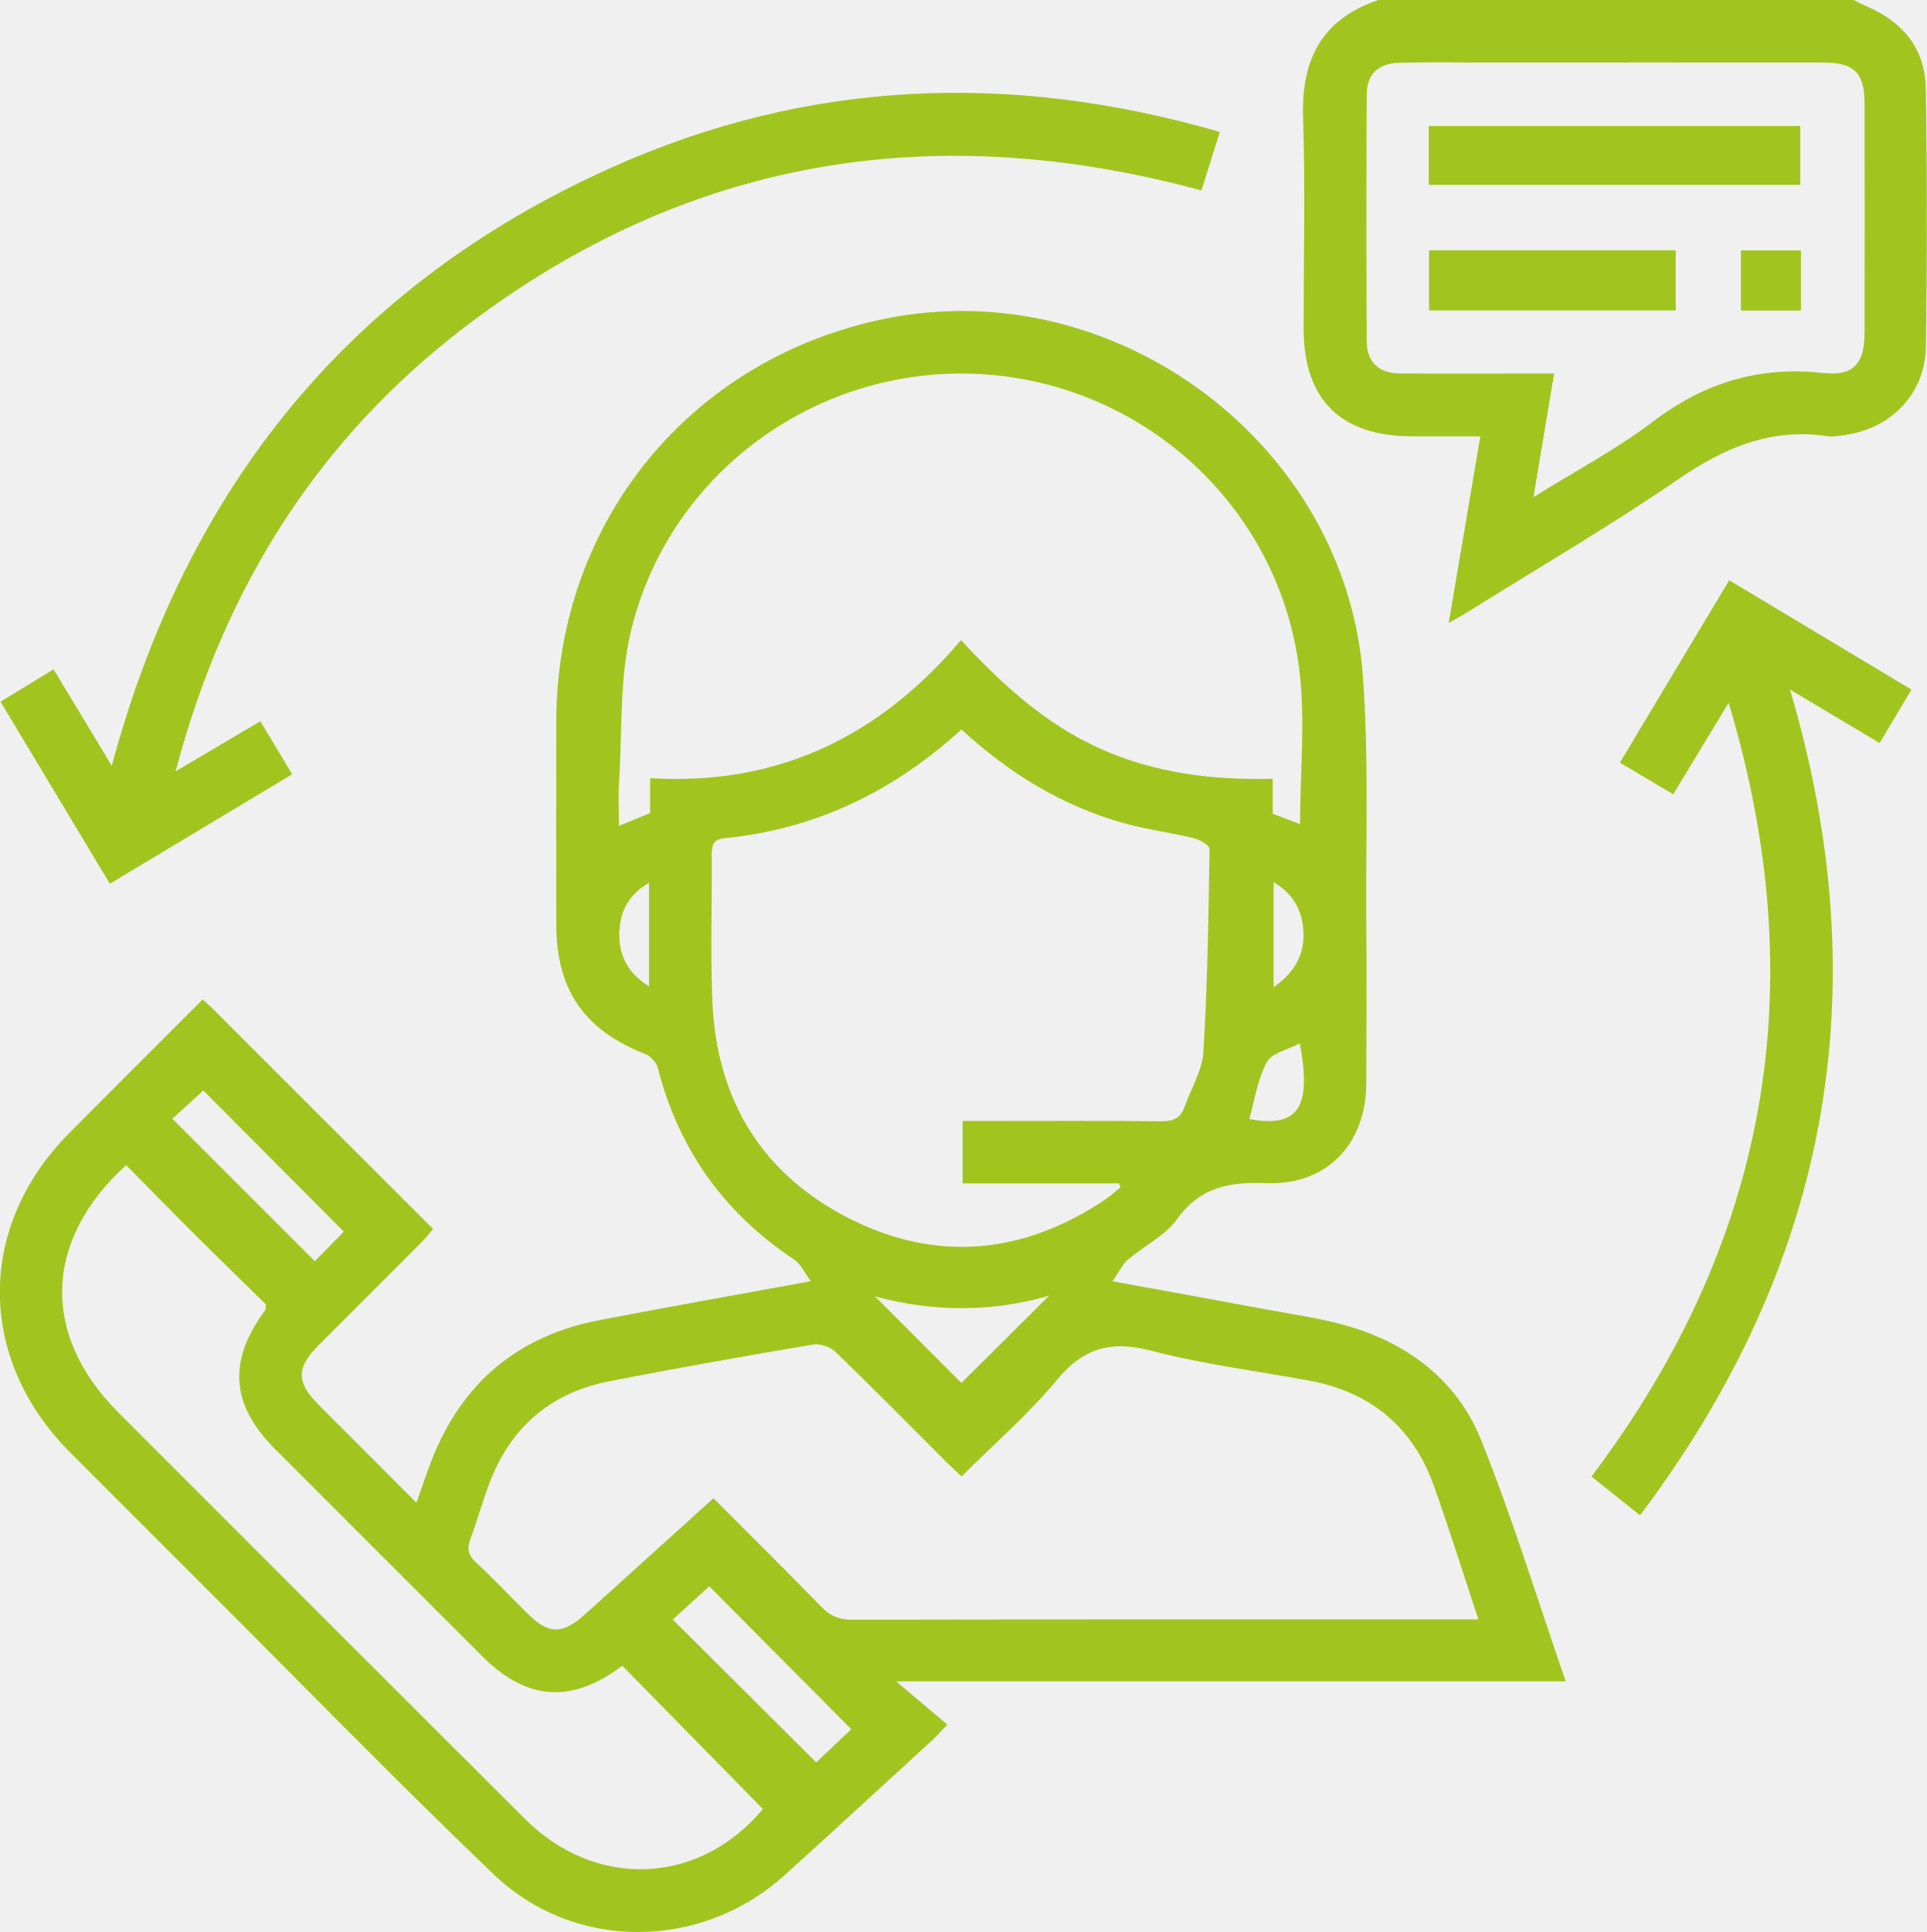
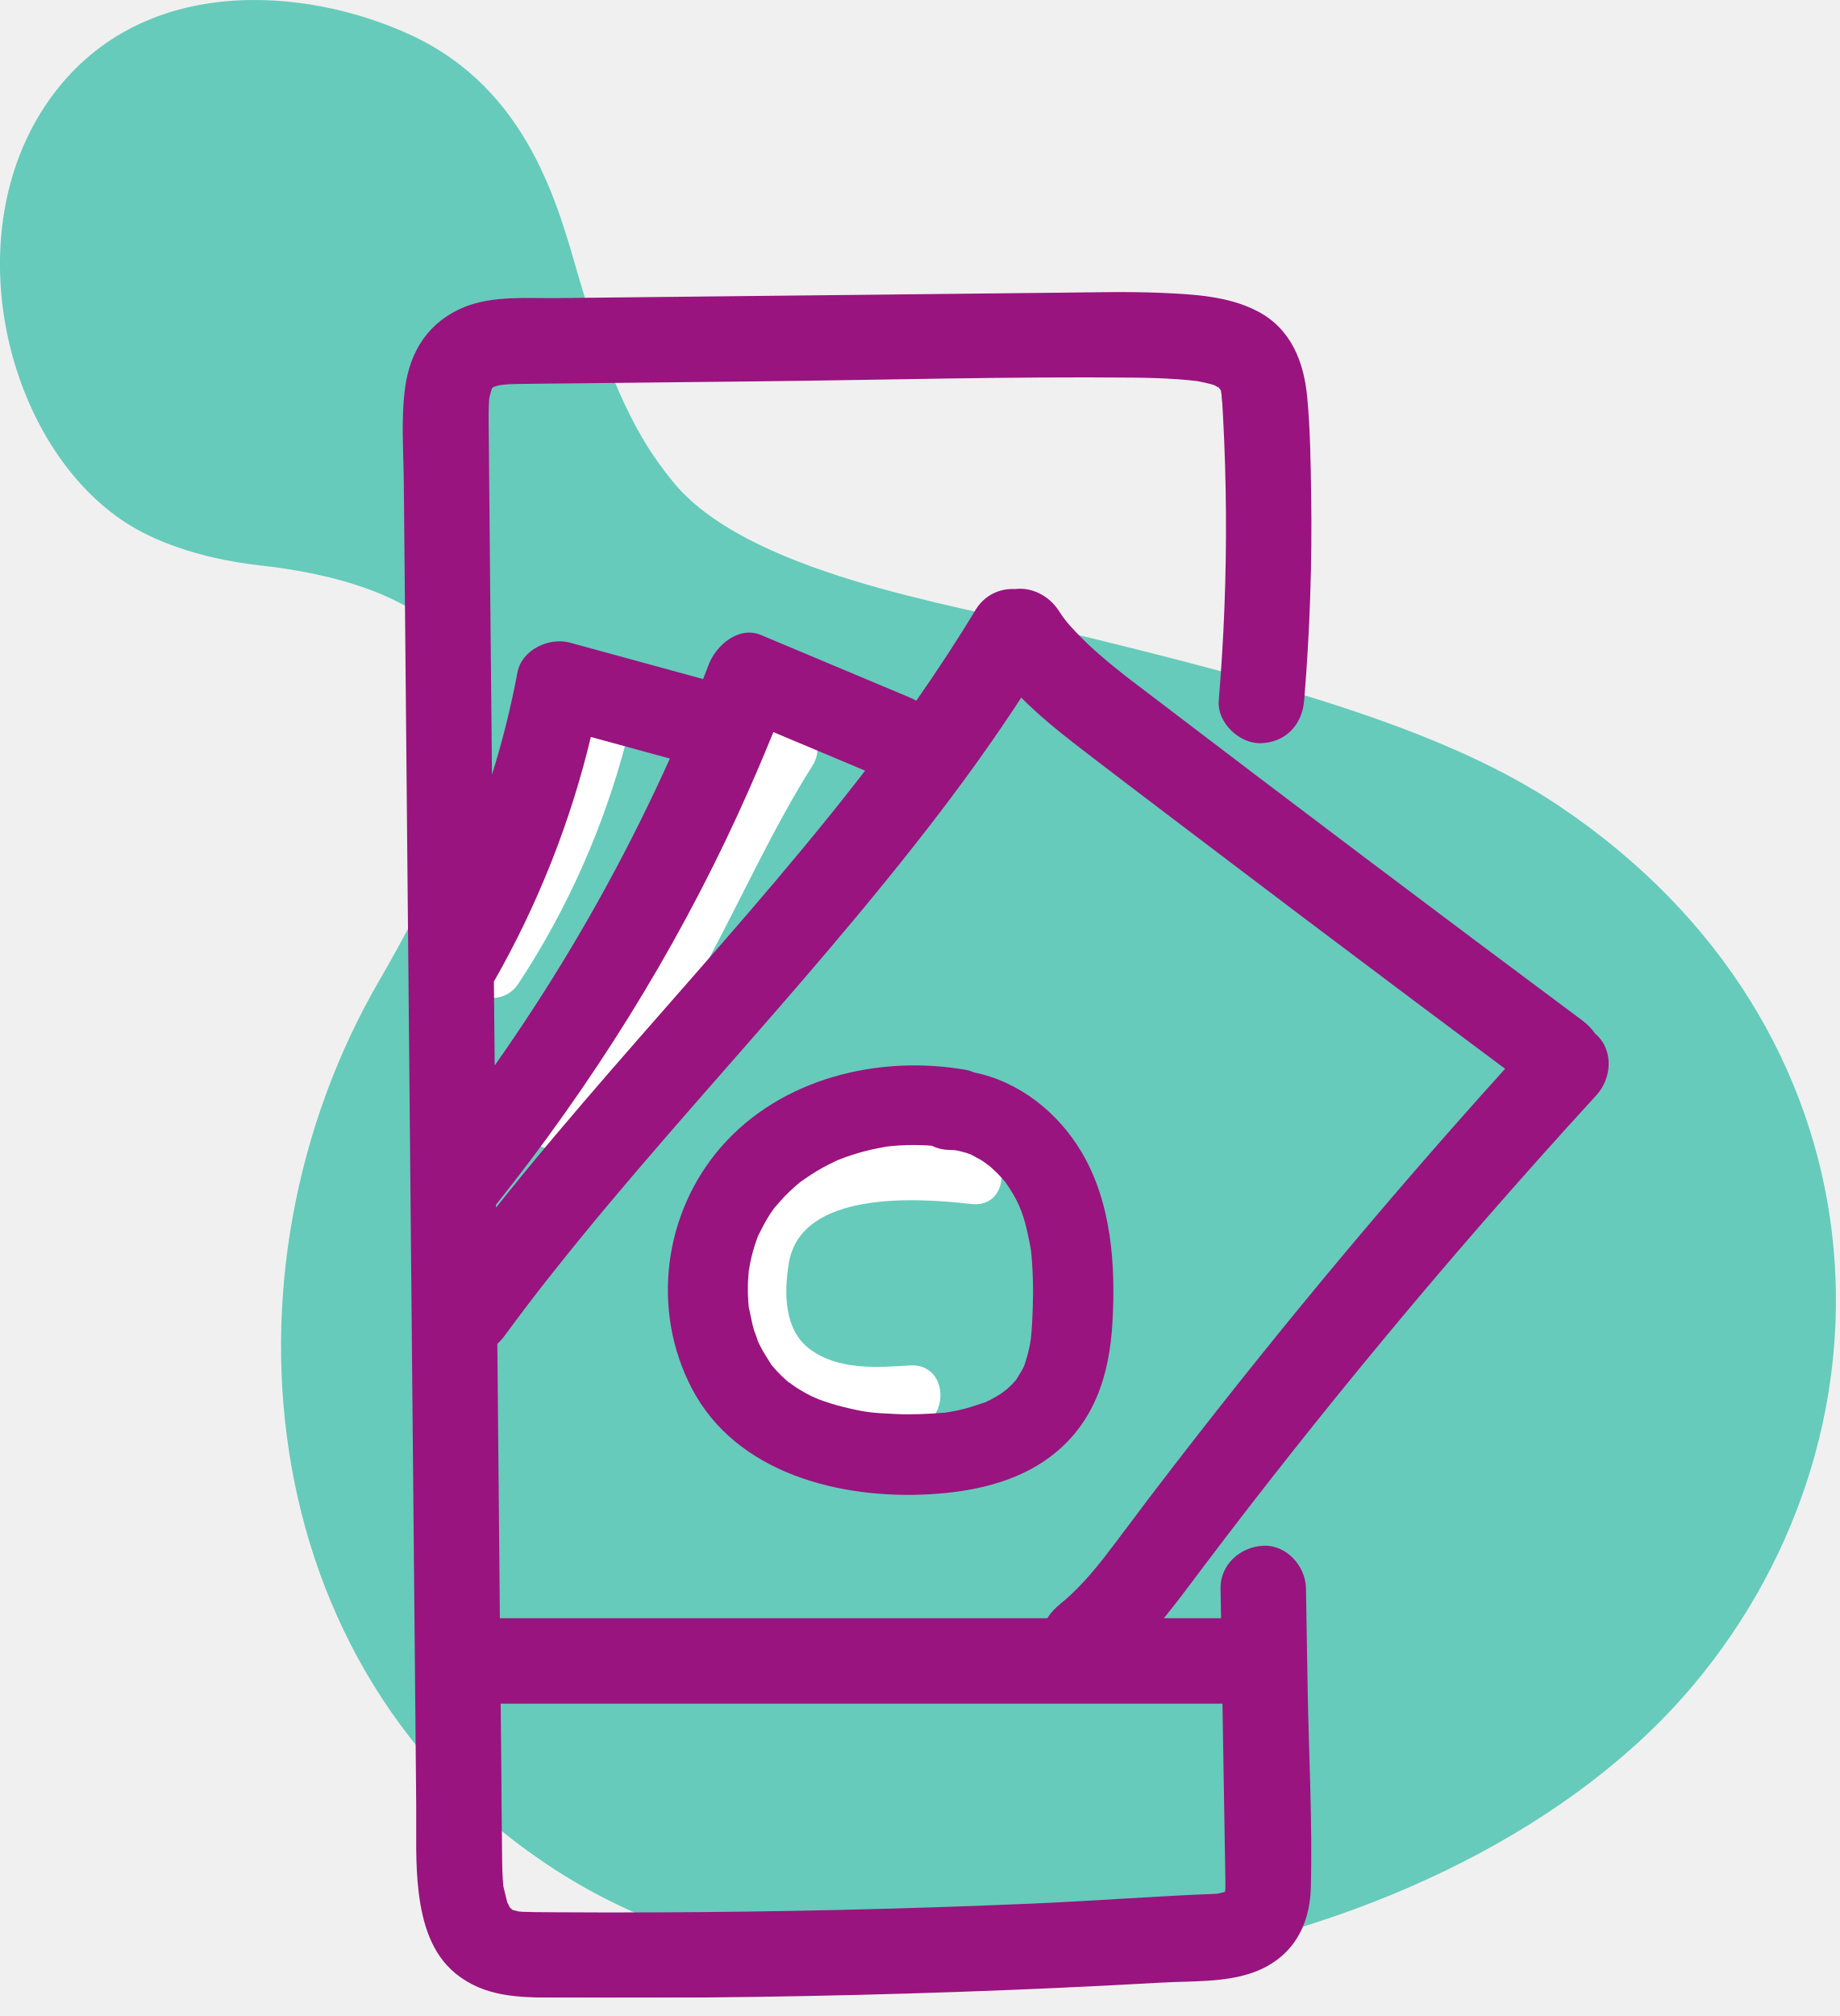
- <svg xmlns="http://www.w3.org/2000/svg" id="Layer_1" data-name="Layer 1" viewBox="0 0 415.54 416.59">
+ <svg xmlns="http://www.w3.org/2000/svg" width="73" height="80" viewBox="0 0 73 80" fill="none">
+   <g clip-path="url(#clip0_115_56617)">
+     <mask id="mask0_115_56617" style="mask-type:luminance" maskUnits="userSpaceOnUse" x="-339" y="-281" width="1123" height="794">
+       <path d="M-338.523 -280.8H783.997V512.906H-338.523V-280.8Z" fill="white" />
+     </mask>
+     <g mask="url(#mask0_115_56617)">
+       <path d="M67.22 66.849C57.748 78.162 35.251 82.2 22.624 74.565C9.997 66.93 8.289 50.484 15.085 38.854C15.764 37.692 17.531 34.474 18.483 32.109C19.4 29.834 19.503 27.418 18.047 25.638C16.927 24.269 14.755 22.934 10.321 22.437C7.763 22.149 6.015 21.398 5.02 20.76C0.261 17.701 -1.816 9.365 1.92 4.012C5.465 -1.067 12.077 -0.575 16.328 1.401C20.989 3.57 22.159 8.218 22.953 10.949C24.471 16.169 25.724 17.886 26.677 19.08C29.576 22.708 37.711 23.984 41.891 24.982C51.084 27.181 57.484 29.04 61.859 31.972C74.989 40.769 75.84 56.553 67.22 66.849Z" fill="#66CBBA" />
+     </g>
+     <mask id="mask1_115_56617" style="mask-type:luminance" maskUnits="userSpaceOnUse" x="-339" y="-281" width="1123" height="794">
+       <path d="M-338.523 -280.8H783.997V512.906H-338.523V-280.8Z" fill="white" />
+     </mask>
+     <g mask="url(#mask1_115_56617)">
+       <path d="M38.546 45.251C36.337 44.999 33.904 45.108 31.817 45.942C29.96 46.683 28.989 48.187 28.77 50.141C28.568 51.955 28.797 53.918 30.208 55.215C31.816 56.694 34.033 56.846 36.106 56.711C37.721 56.605 37.733 54.078 36.106 54.184C34.782 54.271 33.25 54.374 32.129 53.529C31.11 52.761 31.117 51.303 31.302 50.145C31.769 47.23 36.364 47.529 38.546 47.778C40.16 47.962 40.146 45.434 38.546 45.251Z" fill="white" />
+     </g>
+     <mask id="mask2_115_56617" style="mask-type:luminance" maskUnits="userSpaceOnUse" x="-339" y="-281" width="1123" height="794">
+       <path d="M-338.523 -280.8H783.997V512.906H-338.523V-280.8Z" fill="white" />
+     </mask>
+     <g mask="url(#mask2_115_56617)">
+       <path d="M30.06 29.114C27.053 33.884 25.372 39.648 21.056 43.488C19.84 44.571 21.632 46.354 22.843 45.275C27.341 41.271 29.111 35.356 32.241 30.388C33.111 29.01 30.925 27.74 30.06 29.114Z" fill="white" />
+     </g>
+     <mask id="mask3_115_56617" style="mask-type:luminance" maskUnits="userSpaceOnUse" x="-339" y="-281" width="1123" height="794">
+       <path d="M-338.523 -280.8H783.997V512.906H-338.523V-280.8Z" fill="white" />
+     </mask>
+     <g mask="url(#mask3_115_56617)">
+       <path d="M22.433 28.686C21.589 31.926 20.239 34.949 18.401 37.747C17.505 39.11 19.692 40.377 20.582 39.022C22.532 36.055 23.974 32.794 24.869 29.358C25.279 27.783 22.843 27.111 22.433 28.686Z" fill="white" />
+     </g>
+     <mask id="mask4_115_56617" style="mask-type:luminance" maskUnits="userSpaceOnUse" x="-339" y="-281" width="1123" height="794">
+       <path d="M-338.523 -280.8H783.997V512.906H-338.523V-280.8Z" fill="white" />
+     </mask>
+     <g mask="url(#mask4_115_56617)">
+       <path d="M19.41 15.922C19.41 15.922 19.414 15.887 19.419 15.791C19.419 15.794 19.418 15.796 19.418 15.796C19.415 15.838 19.412 15.88 19.41 15.922Z" fill="#99147E" />
+     </g>
+     <mask id="mask5_115_56617" style="mask-type:luminance" maskUnits="userSpaceOnUse" x="-339" y="-281" width="1123" height="794">
+       <path d="M-338.521 -280.8H783.999V512.906H-338.521V-280.8Z" fill="white" />
+     </mask>
+     <g mask="url(#mask5_115_56617)">
+       <path d="M45.736 59.272C45.098 60.108 44.477 60.957 43.834 61.789C43.825 61.801 43.809 61.82 43.786 61.85C43.696 61.965 43.604 62.078 43.51 62.192C43.362 62.37 43.21 62.548 43.053 62.72C42.876 62.913 42.693 63.1 42.502 63.279C42.44 63.339 42.376 63.397 42.31 63.455C42.313 63.452 41.909 63.779 42.11 63.628C41.896 63.789 41.706 63.99 41.561 64.216H19.838L19.822 62.388L19.737 53.328C19.845 53.228 19.946 53.116 20.038 52.99C20.744 52.029 21.28 51.328 21.944 50.492C22.648 49.604 23.366 48.727 24.093 47.857C25.55 46.117 27.044 44.408 28.54 42.701C31.544 39.276 34.546 35.85 37.312 32.225C38.437 30.749 39.516 29.237 40.53 27.684C41.2 28.356 41.936 28.962 42.702 29.555C44.18 30.696 45.669 31.821 47.156 32.95C50.113 35.196 53.077 37.433 56.049 39.66C57.276 40.578 58.505 41.495 59.733 42.412C54.834 47.834 50.169 53.462 45.736 59.272ZM48.516 67.605C48.532 68.58 48.548 69.555 48.564 70.529C48.585 71.812 48.608 73.096 48.628 74.379C48.63 74.577 48.637 74.777 48.63 74.977C48.629 74.96 48.624 75.009 48.621 75.06C48.612 75.065 48.61 75.068 48.62 75.068C48.62 75.069 48.62 75.07 48.62 75.072C48.549 75.093 48.478 75.112 48.406 75.128C48.365 75.137 48.324 75.144 48.282 75.15C45.829 75.245 43.377 75.436 40.924 75.541C38.413 75.648 35.902 75.731 33.39 75.789C30.878 75.847 28.365 75.88 25.853 75.889C24.597 75.893 23.34 75.892 22.084 75.884C21.785 75.882 21.485 75.881 21.185 75.877C21.046 75.876 20.906 75.864 20.768 75.867C20.74 75.867 20.644 75.857 20.606 75.855C20.537 75.84 20.468 75.824 20.397 75.806C20.381 75.801 20.364 75.796 20.348 75.79C20.346 75.789 20.342 75.787 20.337 75.784C20.34 75.785 20.341 75.788 20.342 75.789C20.334 75.787 20.326 75.784 20.317 75.781C20.31 75.775 20.302 75.766 20.294 75.758C20.293 75.757 20.292 75.757 20.29 75.756C20.288 75.753 20.288 75.752 20.286 75.751C20.282 75.745 20.278 75.743 20.274 75.739C20.261 75.725 20.249 75.713 20.238 75.705C20.234 75.696 20.232 75.686 20.226 75.676C20.201 75.62 20.166 75.557 20.134 75.5C20.132 75.493 20.13 75.487 20.129 75.48C20.08 75.28 20.032 75.077 19.982 74.879C19.98 74.872 19.978 74.867 19.977 74.861C19.977 74.855 19.977 74.848 19.976 74.84C19.969 74.746 19.96 74.653 19.953 74.558C19.938 74.328 19.933 74.096 19.929 73.864C19.91 72.567 19.905 71.268 19.893 69.971C19.885 69.183 19.878 68.393 19.87 67.605H48.516ZM19.685 47.806C23.489 43.036 26.741 37.855 29.288 32.306C29.781 31.233 30.248 30.146 30.693 29.052C31.906 29.562 33.12 30.072 34.333 30.581C34.278 30.653 34.222 30.727 34.168 30.797C34.214 30.737 34.317 30.607 34.105 30.878C33.74 31.346 33.37 31.813 32.998 32.277C32.288 33.158 31.566 34.029 30.836 34.893C27.945 38.313 24.926 41.624 22.042 45.049C21.244 45.996 20.458 46.953 19.686 47.921L19.685 47.806ZM19.602 38.95C21.332 35.919 22.638 32.64 23.449 29.244C24.496 29.53 25.541 29.816 26.586 30.102C26.408 30.498 26.218 30.907 26.014 31.338C25.198 33.065 24.314 34.761 23.365 36.42C22.43 38.052 21.434 39.649 20.377 41.204C20.13 41.568 19.882 41.926 19.633 42.279L19.602 38.95ZM63.357 41.061C63.342 41.048 63.326 41.036 63.312 41.024C63.176 40.827 63.001 40.647 62.79 40.489C57.022 36.197 51.28 31.87 45.564 27.508C45.353 27.348 45.141 27.186 44.93 27.025C44.87 26.98 44.81 26.933 44.75 26.888C44.721 26.865 44.676 26.829 44.652 26.812C44.309 26.541 43.969 26.268 43.64 25.981C43.313 25.695 42.996 25.397 42.698 25.081C42.317 24.674 42.284 24.634 41.998 24.205C41.625 23.642 40.94 23.287 40.281 23.376C39.668 23.341 39.068 23.624 38.722 24.195C37.977 25.425 37.188 26.628 36.365 27.806C36.278 27.759 36.188 27.713 36.093 27.673C34.13 26.849 32.168 26.025 30.206 25.201C29.306 24.823 28.41 25.621 28.121 26.384C28.048 26.577 27.976 26.764 27.905 26.947C26.144 26.465 24.382 25.984 22.621 25.503C21.792 25.276 20.706 25.782 20.536 26.686C20.27 28.092 19.934 29.437 19.525 30.74C19.481 26.124 19.434 21.508 19.394 16.89C19.393 16.619 19.388 16.346 19.4 16.075C19.402 16.024 19.406 15.973 19.41 15.922C19.408 15.922 19.41 15.851 19.418 15.797C19.42 15.787 19.42 15.776 19.421 15.767C19.42 15.776 19.42 15.784 19.42 15.792C19.421 15.781 19.422 15.772 19.425 15.764C19.453 15.656 19.485 15.546 19.513 15.437C19.517 15.431 19.522 15.421 19.529 15.411C19.533 15.405 19.536 15.399 19.54 15.393C19.54 15.392 19.541 15.39 19.542 15.39C19.604 15.356 19.616 15.344 19.577 15.356C19.69 15.317 19.809 15.289 19.928 15.268C19.858 15.283 20.084 15.255 20.152 15.251C20.281 15.242 20.412 15.24 20.542 15.237C21.137 15.224 21.733 15.224 22.328 15.217C24.877 15.189 27.426 15.162 29.976 15.134C34.978 15.081 39.99 14.938 44.993 14.985C45.578 14.991 46.164 15.008 46.748 15.05C46.99 15.069 47.234 15.089 47.477 15.118C47.516 15.124 47.588 15.136 47.617 15.143C47.766 15.176 47.914 15.203 48.061 15.245C48.11 15.258 48.16 15.273 48.209 15.289C48.197 15.293 48.306 15.349 48.372 15.381C48.374 15.384 48.377 15.386 48.38 15.389C48.393 15.412 48.413 15.445 48.442 15.491C48.44 15.473 48.438 15.457 48.437 15.445C48.441 15.448 48.444 15.45 48.446 15.453C48.47 15.595 48.513 15.906 48.492 15.76C48.456 15.512 48.51 16.025 48.509 16.008C48.522 16.196 48.532 16.385 48.541 16.573C48.674 19.089 48.692 21.61 48.593 24.128C48.546 25.352 48.469 26.576 48.369 27.797C48.296 28.683 49.2 29.53 50.064 29.492C51.044 29.448 51.68 28.745 51.758 27.797C51.982 25.082 52.078 22.358 52.036 19.634C52.016 18.351 52.001 17.05 51.88 15.771C51.748 14.36 51.245 13.06 49.924 12.36C48.76 11.744 47.356 11.677 46.066 11.621C44.782 11.566 43.496 11.6 42.212 11.613C39.526 11.643 36.841 11.672 34.157 11.7L26.202 11.785C24.844 11.8 23.484 11.815 22.124 11.829C20.917 11.842 19.568 11.723 18.428 12.185C17.025 12.756 16.274 13.917 16.077 15.388C15.912 16.624 16.014 17.902 16.026 19.145C16.052 21.844 16.077 24.543 16.102 27.24L16.405 59.519C16.43 62.251 16.456 64.984 16.482 67.716C16.494 69.013 16.506 70.312 16.518 71.609C16.529 72.776 16.474 73.963 16.62 75.121C16.766 76.296 17.114 77.524 18.072 78.306C19.217 79.245 20.569 79.264 21.982 79.273C24.664 79.29 27.346 79.28 30.029 79.241C35.393 79.164 40.756 78.976 46.112 78.674C47.276 78.609 48.598 78.674 49.71 78.281C51.224 77.748 51.981 76.5 52.022 74.924C52.092 72.285 51.94 69.623 51.896 66.984C51.874 65.668 51.852 64.35 51.83 63.033C51.816 62.148 51.061 61.297 50.136 61.339C49.229 61.38 48.425 62.084 48.44 63.033C48.446 63.428 48.453 63.821 48.46 64.216H46.189C46.734 63.55 47.248 62.852 47.774 62.153C48.977 60.56 50.044 59.181 51.284 57.614C53.737 54.519 56.262 51.478 58.856 48.498C60.334 46.8 61.836 45.12 63.357 43.459C63.957 42.805 64.052 41.7 63.357 41.061Z" fill="#99147E" />
+     </g>
+     <mask id="mask6_115_56617" style="mask-type:luminance" maskUnits="userSpaceOnUse" x="-339" y="-281" width="1123" height="794">
+       <path d="M-338.523 -280.8H783.997V512.906H-338.523V-280.8Z" fill="white" />
+     </mask>
+     <g mask="url(#mask6_115_56617)">
+       <path d="M20.337 75.781C20.288 75.725 20.217 75.655 20.285 75.748C20.289 75.751 20.291 75.753 20.295 75.756C20.313 75.767 20.328 75.776 20.337 75.781Z" fill="#99147E" />
+     </g>
+     <mask id="mask7_115_56617" style="mask-type:luminance" maskUnits="userSpaceOnUse" x="-339" y="-281" width="1123" height="794">
+       <path d="M-338.523 -280.8H783.997V512.906H-338.523V-280.8Z" fill="white" />
+     </mask>
+     <g mask="url(#mask7_115_56617)">
+       <path d="M40.958 52.559C40.946 52.75 40.93 52.941 40.912 53.131C40.914 53.096 40.944 52.925 40.914 53.112C40.894 53.247 40.87 53.38 40.841 53.514C40.801 53.698 40.752 53.88 40.693 54.06C40.677 54.108 40.661 54.157 40.644 54.205C40.632 54.227 40.585 54.33 40.574 54.349C40.496 54.484 40.409 54.617 40.329 54.751C40.276 54.812 40.222 54.874 40.165 54.932C40.084 55.017 39.997 55.095 39.909 55.172C40.008 55.083 39.796 55.259 39.705 55.318C39.578 55.398 39.45 55.471 39.318 55.541C39.246 55.578 39.173 55.612 39.1 55.647C38.808 55.739 38.524 55.844 38.226 55.918C38.073 55.955 37.92 55.987 37.766 56.015C37.682 56.031 37.6 56.043 37.516 56.058C36.858 56.108 36.21 56.143 35.55 56.112C34.626 56.069 34.349 56.05 33.456 55.827C33.122 55.745 32.796 55.643 32.474 55.522C32.493 55.526 32.264 55.431 32.213 55.406C32.002 55.302 31.798 55.187 31.6 55.06C31.54 55.022 31.24 54.798 31.314 54.864C31.22 54.785 31.126 54.703 31.037 54.617C30.93 54.514 30.828 54.406 30.73 54.295C30.69 54.25 30.653 54.197 30.61 54.154C30.605 54.143 30.598 54.133 30.59 54.119C30.433 53.868 30.273 53.624 30.142 53.358C30.118 53.31 30.097 53.259 30.073 53.211C30.033 53.05 29.958 52.894 29.91 52.734C29.828 52.454 29.789 52.166 29.718 51.885C29.712 51.826 29.705 51.767 29.701 51.709C29.688 51.536 29.681 51.364 29.68 51.193C29.678 50.935 29.694 50.679 29.718 50.423C29.718 50.453 29.748 50.234 29.768 50.138C29.802 49.968 29.842 49.8 29.889 49.635C29.93 49.49 29.976 49.346 30.026 49.203C30.046 49.145 30.069 49.087 30.092 49.029C30.236 48.746 30.373 48.466 30.548 48.199C30.597 48.123 30.65 48.051 30.7 47.977C30.712 47.959 30.721 47.946 30.729 47.934C30.734 47.928 30.74 47.922 30.749 47.913C30.874 47.776 30.989 47.633 31.118 47.499C31.246 47.366 31.38 47.238 31.517 47.115C31.569 47.069 31.621 47.025 31.673 46.979C31.698 46.958 31.717 46.941 31.733 46.926C32.034 46.711 32.34 46.507 32.665 46.328C32.848 46.228 33.036 46.136 33.225 46.047C33.229 46.044 33.246 46.038 33.266 46.029C33.33 46.005 33.494 45.942 33.49 45.943C33.842 45.814 34.202 45.707 34.566 45.623C34.75 45.581 34.934 45.548 35.118 45.513C35.142 45.507 35.192 45.501 35.228 45.495C35.284 45.49 35.338 45.483 35.393 45.478C35.792 45.441 36.19 45.428 36.59 45.443C36.72 45.447 36.848 45.455 36.977 45.466C37.182 45.566 37.413 45.626 37.664 45.631C37.746 45.634 37.832 45.642 37.914 45.642C38.053 45.672 38.19 45.7 38.326 45.742C38.394 45.763 38.461 45.787 38.528 45.811C38.686 45.902 38.85 45.978 39.005 46.077C39.09 46.13 39.397 46.385 39.19 46.198C39.312 46.309 39.437 46.414 39.554 46.53C39.67 46.647 39.781 46.77 39.888 46.895C40.088 47.129 39.934 46.961 39.898 46.908C39.952 46.986 40.006 47.063 40.058 47.142C40.496 47.821 40.653 48.298 40.828 49.15C40.924 49.612 40.92 49.598 40.957 50.084C40.989 50.514 41 50.946 40.997 51.378C40.994 51.771 40.982 52.166 40.958 52.559ZM42.921 45.714C41.978 44.129 40.442 42.916 38.649 42.555C38.553 42.51 38.45 42.477 38.34 42.456C34.88 41.847 31.008 42.782 28.63 45.501C26.336 48.124 25.834 51.97 27.448 55.079C29.212 58.479 33.356 59.501 36.912 59.295C38.573 59.199 40.318 58.831 41.674 57.814C43.421 56.505 44.029 54.593 44.15 52.478C44.28 50.197 44.114 47.723 42.921 45.714Z" fill="#99147E" />
+     </g>
+   </g>
  <defs>
-     <style>
-       .cls-1 {
-         fill: none;
-       }
- 
-       .cls-2 {
-         fill: #a1c51e;
-       }
-     </style>
+     <clipPath id="clip0_115_56617">
+       <rect width="72.864" height="79.279" fill="white" />
+     </clipPath>
  </defs>
-   <rect class="cls-1" x="-327.83" y="-297.48" width="1080" height="1060.42" />
-   <g>
-     <path class="cls-2" d="m399.75,0c.94.46,1.86.95,2.82,1.36,7.81,3.34,12.62,9.15,12.76,17.69.29,18.56.29,37.13.02,55.69-.15,10.18-7.53,17.75-17.67,19.08-1.21.16-2.46.4-3.64.22-12.11-1.79-22.14,2.47-32.03,9.25-14.84,10.17-30.42,19.26-45.7,28.8-1.01.63-2.07,1.2-3.87,2.23,2.32-13.69,4.52-26.67,6.82-40.24-5.09,0-9.92,0-14.76,0-15.37-.01-23.35-7.94-23.35-23.23,0-15.18.37-30.37-.12-45.53C280.62,12.82,285.09,4.1,297.27,0,331.43,0,365.59,0,399.75,0Zm-69.04,107.21c9.23-5.76,18.02-10.4,25.83-16.33,11.01-8.36,22.81-11.98,36.57-10.46,6.74.74,9.01-2.05,9.02-8.81.02-16.39.02-32.78,0-49.18,0-6.77-2.18-8.94-9.04-8.95-24.66-.02-49.31-.01-73.97,0-5.83,0-11.65-.1-17.47.06-4.42.12-6.88,2.52-6.9,6.83-.08,17.75-.08,35.49,0,53.24.02,4.49,2.61,6.88,7.23,6.92,9.62.07,19.24.02,28.86.02,1.32,0,2.64,0,4.33,0-1.48,8.84-2.88,17.21-4.46,26.66Z" />
-     <path class="cls-2" d="m174.88,276.26c-1.57-2.1-2.29-3.8-3.57-4.65-15.14-10.03-24.96-23.76-29.45-41.37-.29-1.15-1.53-2.51-2.65-2.95-13.18-5.15-19.22-13.81-19.24-27.92-.01-14.64-.04-29.28,0-43.92.12-43.05,29.08-78.33,71.19-86.78,49.42-9.92,99.07,27.01,102.77,77.13,1.29,17.53.6,35.21.73,52.82.09,11.66.06,23.31,0,34.97-.06,13.13-8.57,22.04-21.63,21.53-7.92-.31-14.2.84-19.2,7.78-2.58,3.59-7.11,5.74-10.6,8.73-1.19,1.02-1.89,2.61-3.3,4.65,11.76,2.14,22.26,4.03,32.74,5.99,5.99,1.12,12.07,1.94,17.9,3.63,13.16,3.81,23.65,11.76,28.78,24.44,6.82,16.89,12.15,34.38,18.33,52.21h-144.41c4.26,3.6,7.6,6.41,11.03,9.31-1.67,1.76-2.27,2.46-2.94,3.08-10.69,9.8-21.35,19.64-32.11,29.36-18,16.26-45.31,16.59-62.82-.18-21.43-20.53-42.13-41.82-63.14-62.78-9.4-9.38-18.8-18.77-28.18-28.18-20.12-20.18-20.2-48.66-.17-68.85,9.54-9.61,19.14-19.16,28.77-28.8.79.73,1.41,1.25,1.98,1.81,15.82,15.8,31.63,31.61,47.72,47.68-.85.98-1.55,1.9-2.37,2.72-7.46,7.49-14.95,14.95-22.42,22.44-4.75,4.77-4.73,7.91.1,12.75,6.88,6.91,13.77,13.79,21.09,21.12,1.19-3.35,2.14-6.26,3.25-9.1,6.53-16.74,18.62-26.91,36.27-30.29,14.61-2.8,29.26-5.4,45.52-8.38Zm-21,46.81c7.96,7.99,15.67,15.59,23.21,23.36,1.95,2.01,3.92,2.83,6.73,2.82,43.5-.08,86.99-.06,130.49-.06,1.31,0,2.63,0,4.53,0-3.3-9.97-6.25-19.37-9.54-28.64-4.54-12.85-13.69-20.45-27.11-22.89-11.32-2.06-22.79-3.52-33.89-6.41-8.61-2.25-14.58-.68-20.34,6.27-6.17,7.45-13.59,13.86-20.59,20.83-1.24-1.17-2.24-2.07-3.19-3.02-7.96-7.95-15.85-15.97-23.94-23.78-1.13-1.1-3.35-1.9-4.87-1.64-14.68,2.48-29.34,5.07-43.95,7.92-12.69,2.48-21.39,9.97-25.92,22.12-1.47,3.92-2.6,7.97-4.05,11.9-.75,2.02-.54,3.42,1.13,4.98,3.78,3.5,7.32,7.25,10.96,10.88,4.83,4.81,7.67,4.86,12.81.22,9.04-8.16,18.08-16.34,27.51-24.86Zm126.5-145.37c0-11.33,1.21-22.7-.22-33.72-4.56-35.05-33.81-61.43-68.9-63.33-34.85-1.88-66.83,21.07-75.15,55.25-2.55,10.47-1.89,21.74-2.6,32.64-.2,3.02-.03,6.06-.03,9.55,2.68-1.1,4.64-1.91,6.73-2.77v-7.53c27.55,1.7,49.51-9.02,67.04-29.77,9.06,9.77,18.32,18.17,30.1,23.44,11.76,5.26,24.11,6.79,37.13,6.46v7.53c2.32.89,4.3,1.66,5.9,2.27Zm-73.04-20.41c-14.79,13.5-31.61,21.52-51.15,23.46-2.42.24-2.7,1.55-2.69,3.56.07,10.43-.29,20.88.12,31.3.83,21.41,10.65,37.68,29.86,47.28,18.75,9.36,37.22,7.5,54.67-4.09,1.25-.83,2.36-1.87,3.53-2.82-.13-.27-.27-.55-.4-.82h-33.68v-13.45c1.78,0,3.25,0,4.72,0,12.74,0,25.48-.07,38.21.06,2.54.03,4.09-.69,4.93-3.08,1.38-3.95,3.83-7.82,4.07-11.83.89-14.57,1.1-29.19,1.33-43.8.01-.78-2.07-2-3.35-2.32-5.11-1.24-10.39-1.89-15.44-3.33-13.12-3.74-24.48-10.7-34.73-20.13Zm-42.8,232.79c-10.27-10.46-20.3-20.68-30.34-30.91-10.92,8.24-20.56,7.59-30.26-2.1-14.85-14.84-29.71-29.69-44.55-44.54-9.64-9.64-10.31-19.04-2.2-30.01.13-.18.07-.51.15-1.27-4.9-4.8-10.05-9.8-15.13-14.86-5.05-5.03-10.03-10.12-15.02-15.16-17.84,16.24-18.33,36.68-1.7,53.3,29.22,29.22,58.42,58.46,87.68,87.64,15.43,15.39,37.67,14.28,51.37-2.09Zm11.49-10.06c2.57-2.43,5.26-4.98,7.56-7.16-10.37-10.43-20.37-20.49-30.63-30.81-2.58,2.35-5.34,4.85-7.87,7.16,10.36,10.32,20.49,20.4,30.94,30.81Zm-101.88-114.45c-10.28-10.32-20.36-20.44-30.31-30.43-2.24,2.05-4.67,4.27-6.67,6.09,10.41,10.41,20.51,20.51,30.72,30.71,1.91-1.94,4.08-4.15,6.26-6.37Zm114.55,13.97c6.51,6.52,12.84,12.85,18.64,18.66,6.11-6.08,12.5-12.43,18.92-18.82-12.38,3.61-25.02,3.53-37.56.16Zm80.73-38.25c11.08,2.09,13.34-3.16,10.9-16.32-2.52,1.34-6.02,2.04-7.11,4.04-2.01,3.68-2.61,8.14-3.79,12.28Zm-129.46-28.59v-22.35c-4.55,2.64-6.37,6.4-6.41,11.09-.04,4.73,1.9,8.44,6.41,11.25Zm134.7.18c5.29-3.7,7.12-8.23,6.25-13.73-.59-3.76-2.56-6.74-6.25-8.95v22.68Z" />
-     <path class="cls-2" d="m263.07,28.45c-1.45,4.6-2.7,8.58-3.96,12.61-57.75-15.65-110.9-7.03-158.58,29.23-31.79,24.18-52.17,56.25-62.66,96.03,6.64-3.93,12.35-7.3,18.27-10.8,2.31,3.85,4.46,7.42,6.86,11.43-13.15,7.9-26.08,15.66-39.31,23.61-7.86-13.09-15.58-25.94-23.58-39.26,3.72-2.27,7.36-4.48,11.44-6.97,4.16,6.89,8.23,13.63,12.56,20.8,16.15-60.13,51.37-103.66,107.65-128.95,42.41-19.06,86.29-20.79,131.31-7.73Z" />
-     <path class="cls-2" d="m372.81,151.52c-4.3,7.11-8,13.22-11.95,19.74-3.81-2.25-7.47-4.42-11.51-6.81,7.9-13.17,15.66-26.11,23.58-39.33,13.14,7.88,25.98,15.58,39.31,23.58-2.33,3.9-4.57,7.64-6.88,11.51-6.5-3.88-12.65-7.55-19.32-11.53,19.22,64.98,8.42,124-32.35,178.05-3.7-2.96-6.94-5.55-10.46-8.36,37.93-50.25,48.05-105.4,29.57-166.85Z" />
-     <path class="cls-2" d="m308.13,39.87v-12.7h80.14v12.7h-80.14Z" />
-     <path class="cls-2" d="m308.2,66.93v-12.96h53.19v12.96h-53.19Z" />
-     <path class="cls-2" d="m388.4,66.96h-12.94v-12.97h12.94v12.97Z" />
-   </g>
</svg>
